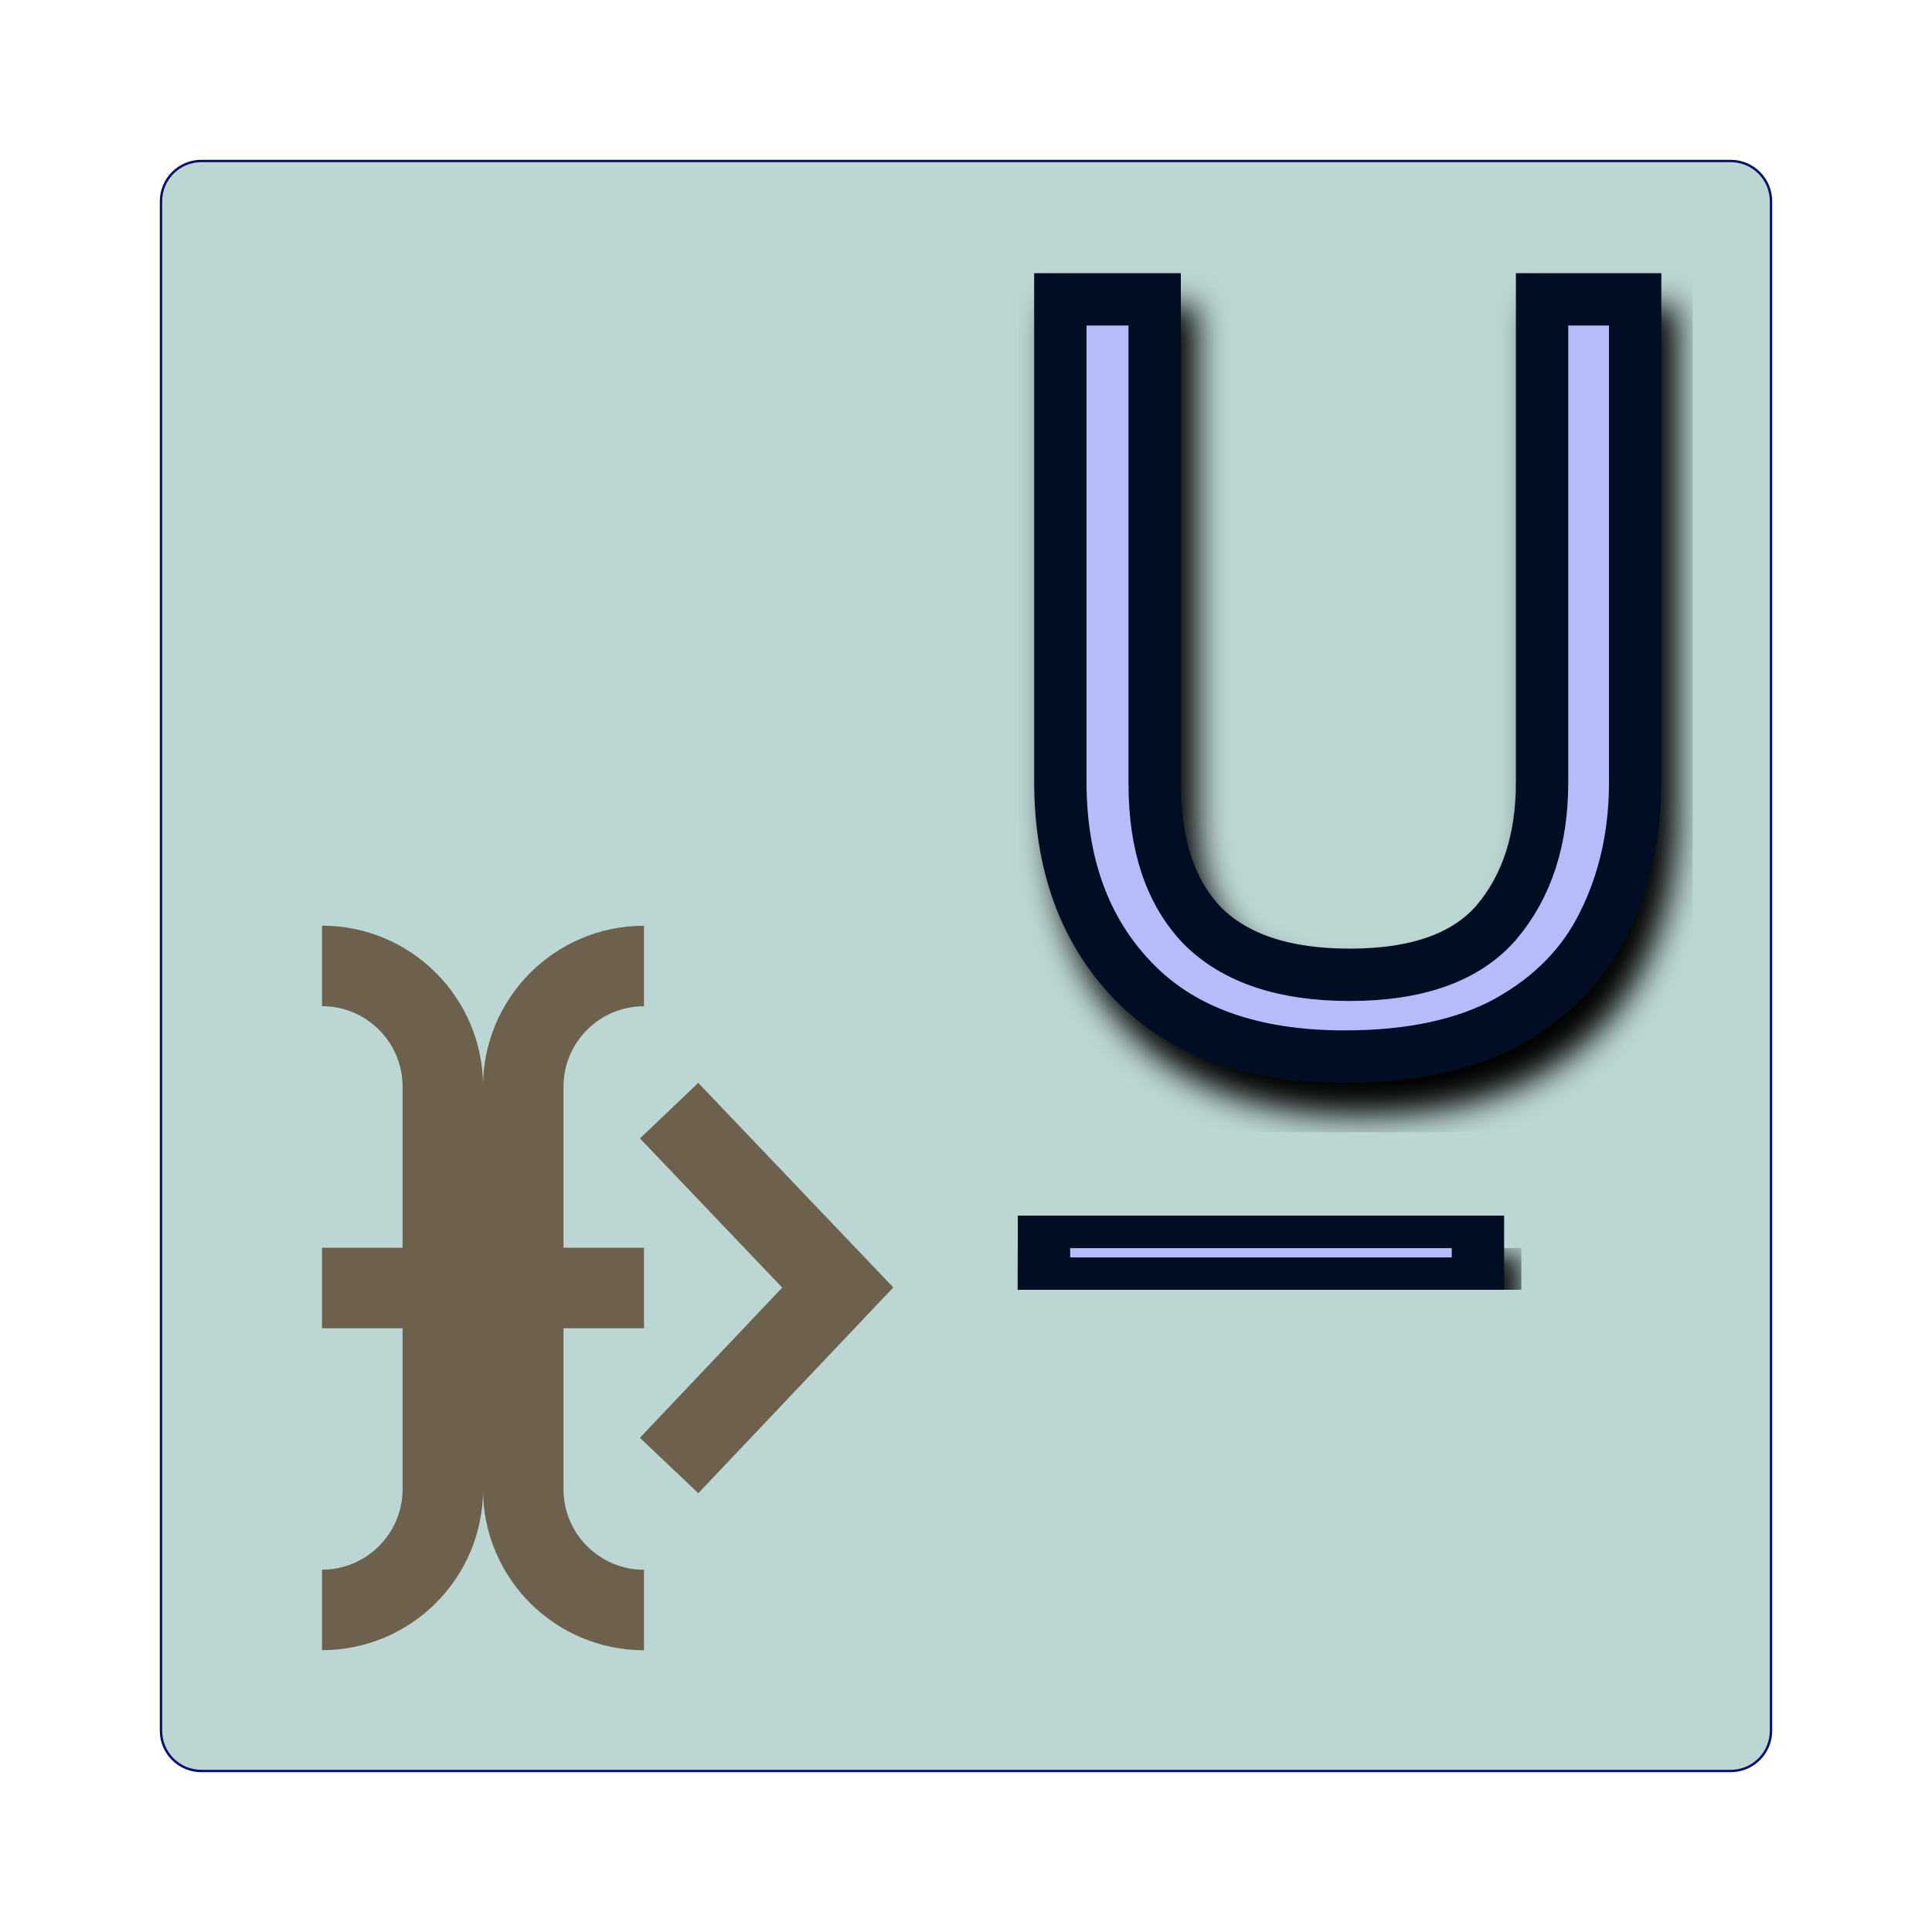
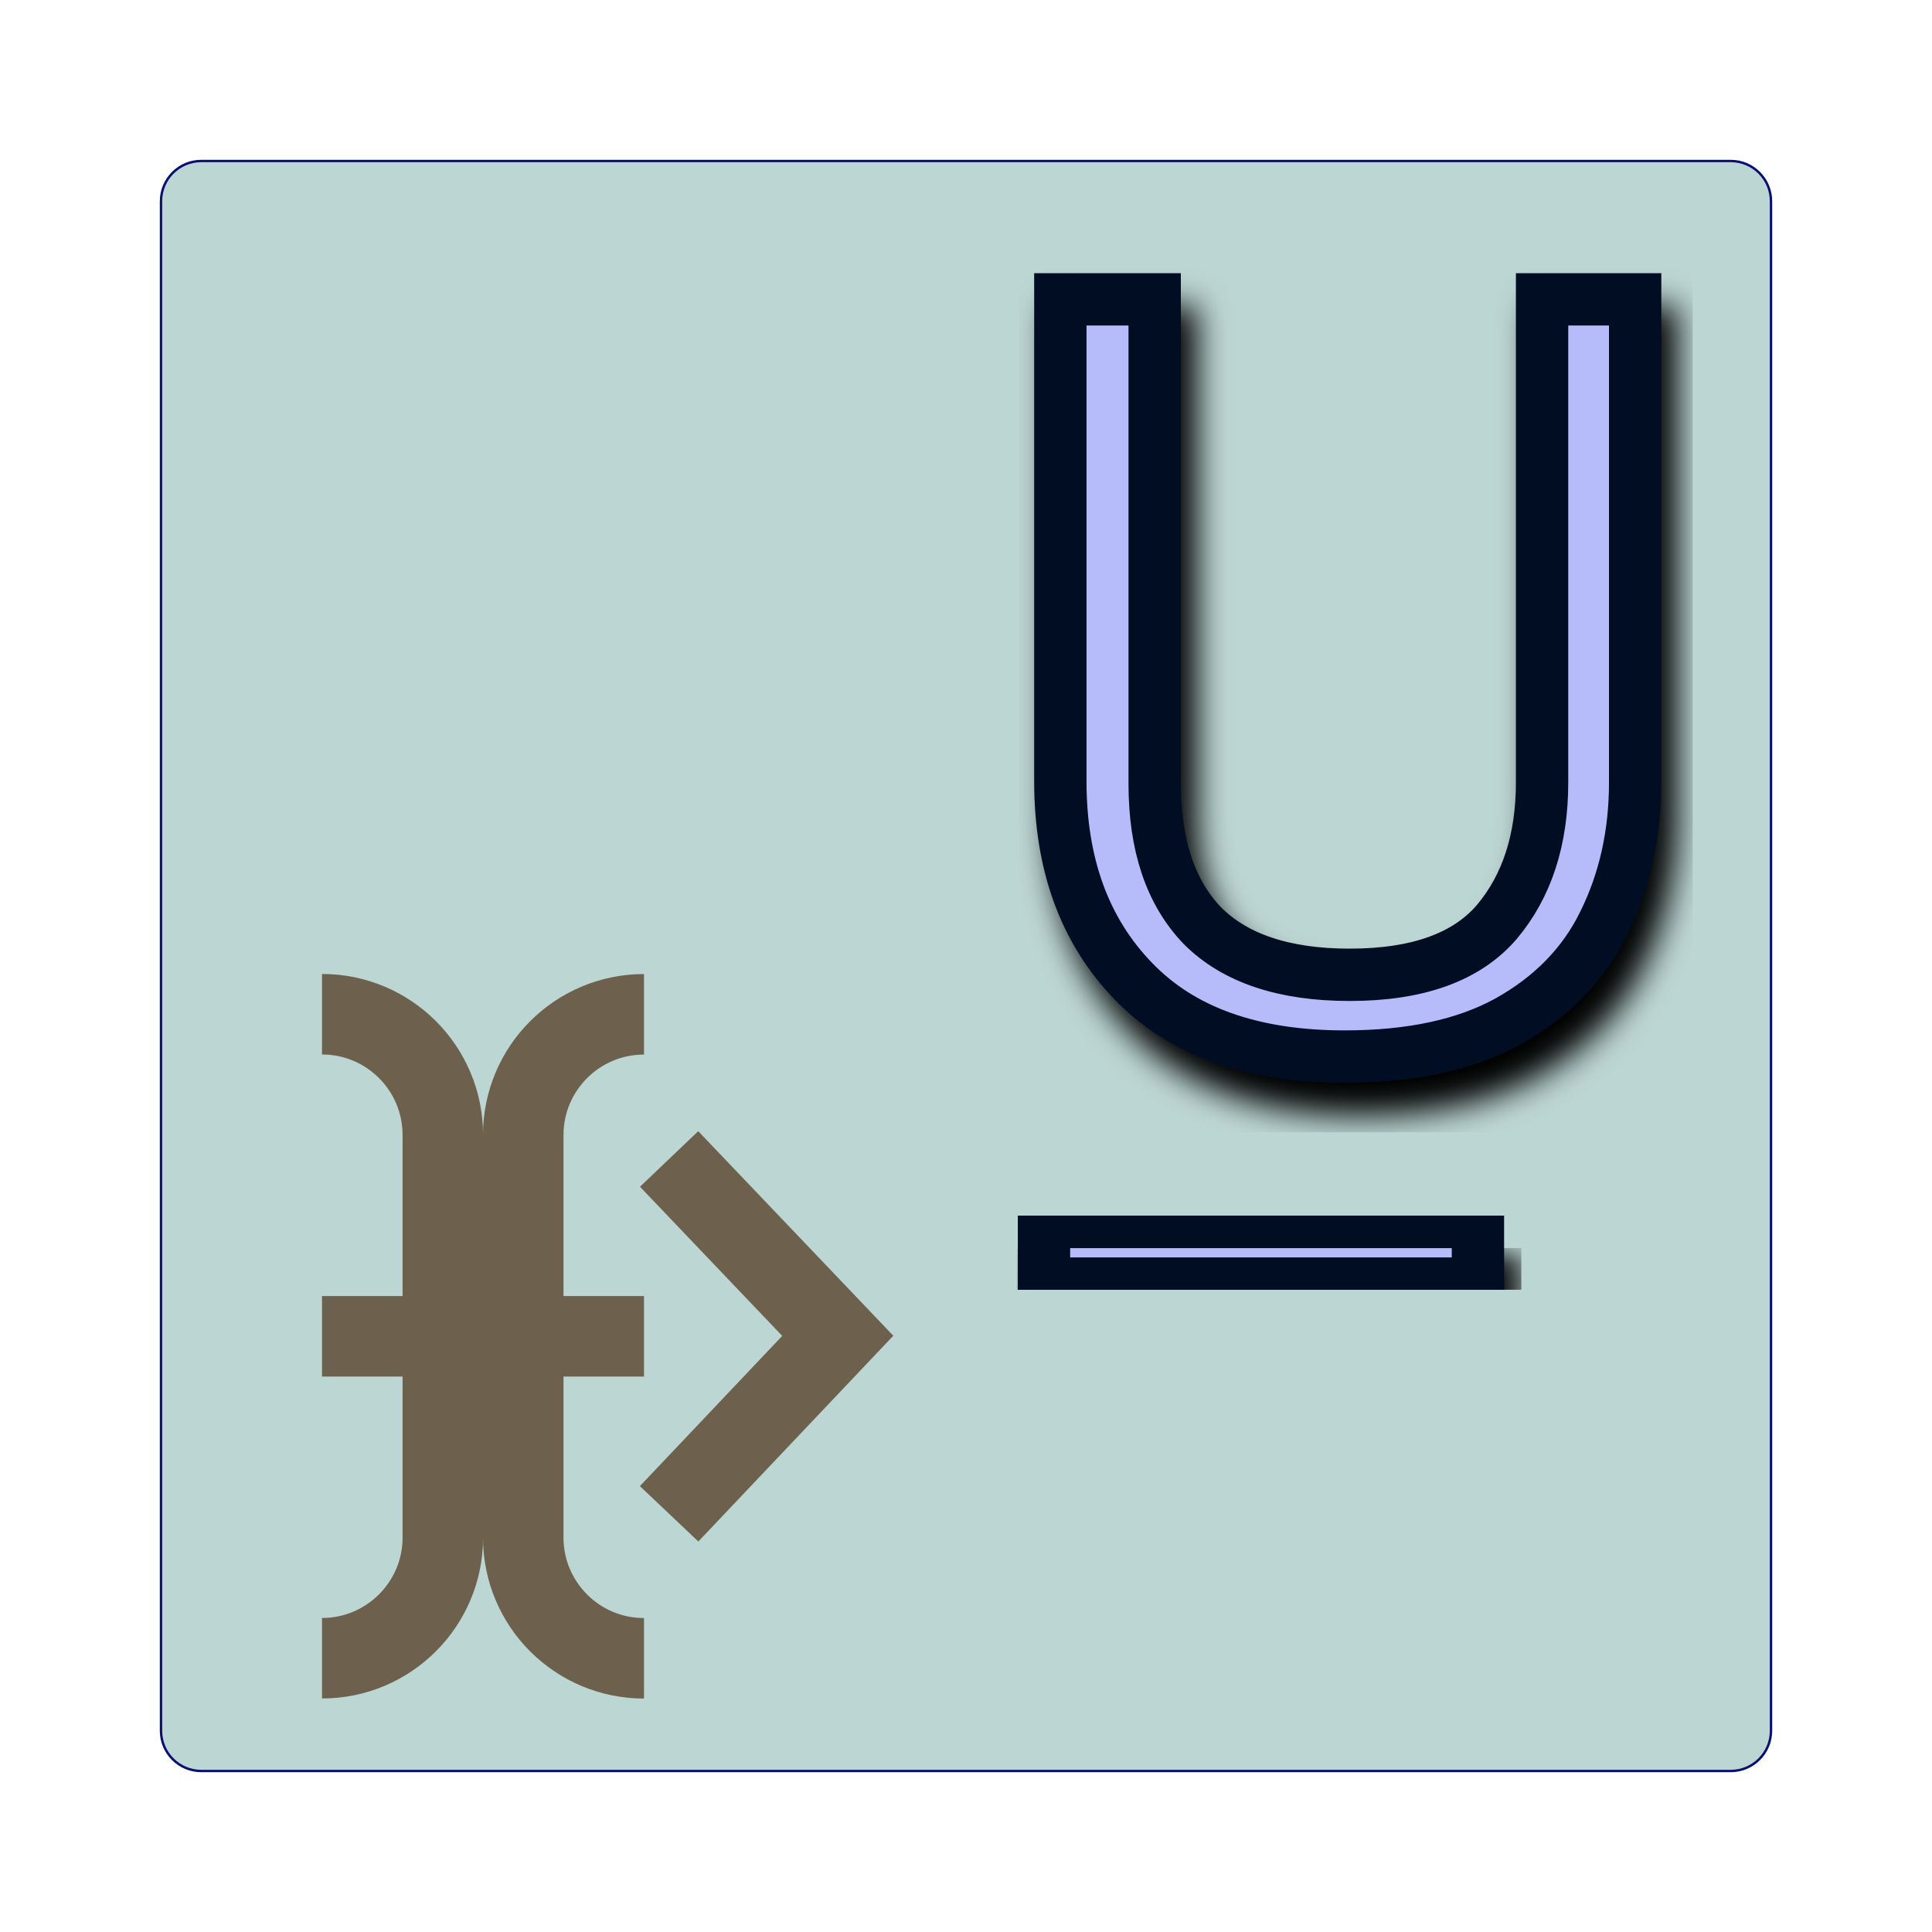
<svg xmlns="http://www.w3.org/2000/svg" id="u_select_1-7em" viewBox="0 0 24 24" height="1.7em" width="1.7em">
  <defs>
    <filter id="shadow_1">
      <feDropShadow stdDeviation="0.2" dy="0.4" dx="0.2" />
    </filter>
    <style>
			*{ border: 1px solid transparent;}
			.base-style{
				fill: none;
				fill-rule:evenodd;
				stroke:#000000;
				stroke-width:2px;
				stroke-linecap:butt;
				stroke-linejoin:miter;
				stroke-opacity:1 
			}
			.style-1{
				fill:#bcd6d3;
				stroke:#091070;
				stroke-width:0.03px;
			}
			.style-2{
				stroke-width: 1px;
				stroke:#6d604c;
			}
			.text-style{
				letter-spacing: 0.8px;
				font-size:13px;
				font-family:Tahoma;
				fill:#b6bbfa;
				stroke:#020824;
				stroke-width:0.65px;
				filter:url(#shadow_1);
			}
			.text-1{
				font-size:12px;
			}
		</style>
  </defs>
  <g>
    <path d="M0 0h24v24H0z" stroke="none" fill="none" />
    <rect class="base-style style-1" x="2" y="2" width="20" height="20" rx="0.5" />
-     <g transform="translate(1,-0.5)">
+     <g transform="translate(1,0.1)">
      <path class="base-style style-2" d="M 3,16.5 H 7" />
      <path class="base-style style-2" d="m 3,12.499 a 1.501,1.5 0 0 1 1.501,1.5 v 5 A 1.501,1.5 0 0 1 3,20.499" />
      <path class="base-style style-2" d="m 7,12.5 a 1.5,1.5 0 0 0 -1.5,1.5 v 5 a 1.5,1.5 0 0 0 1.5,1.5" />
      <path class="base-style style-2" d="m 7.312,14.297 2.095,2.197 -2.095,2.211" />
    </g>
    <text class="text-style" x="12" y="13">U</text>
    <text class="text-style text-1" x="13" y="14.1">_</text>
  </g>
</svg>
